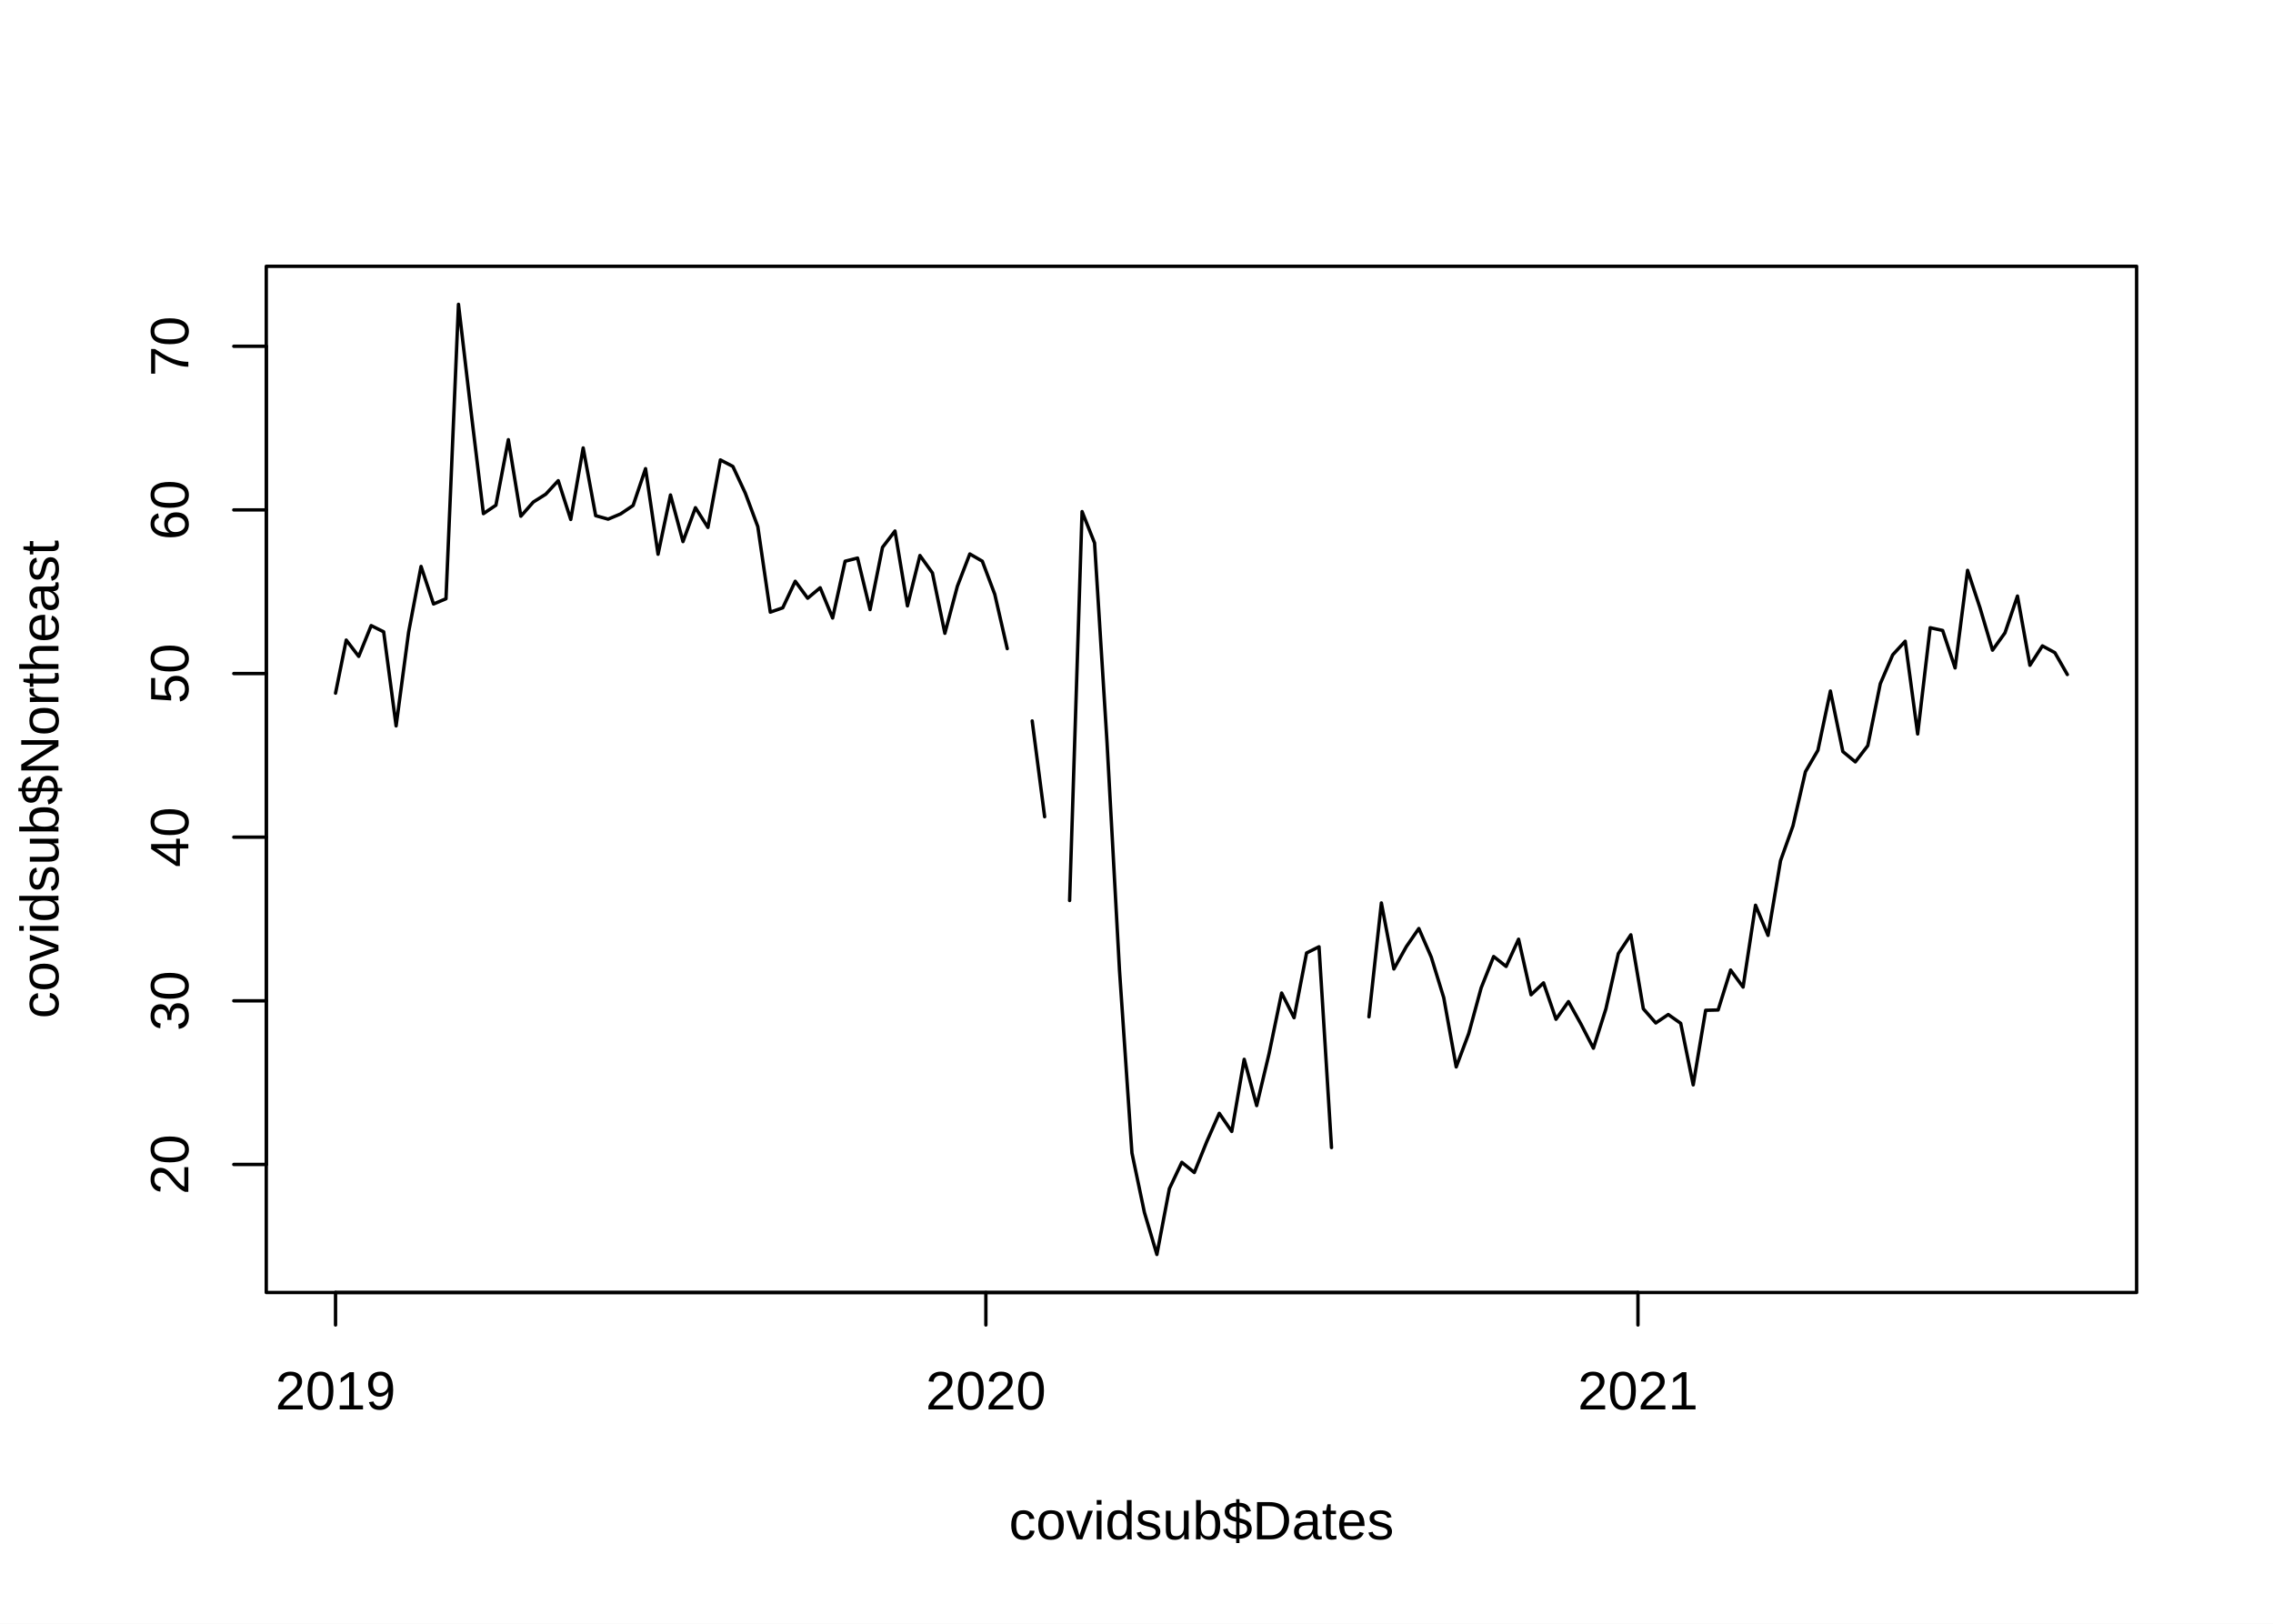
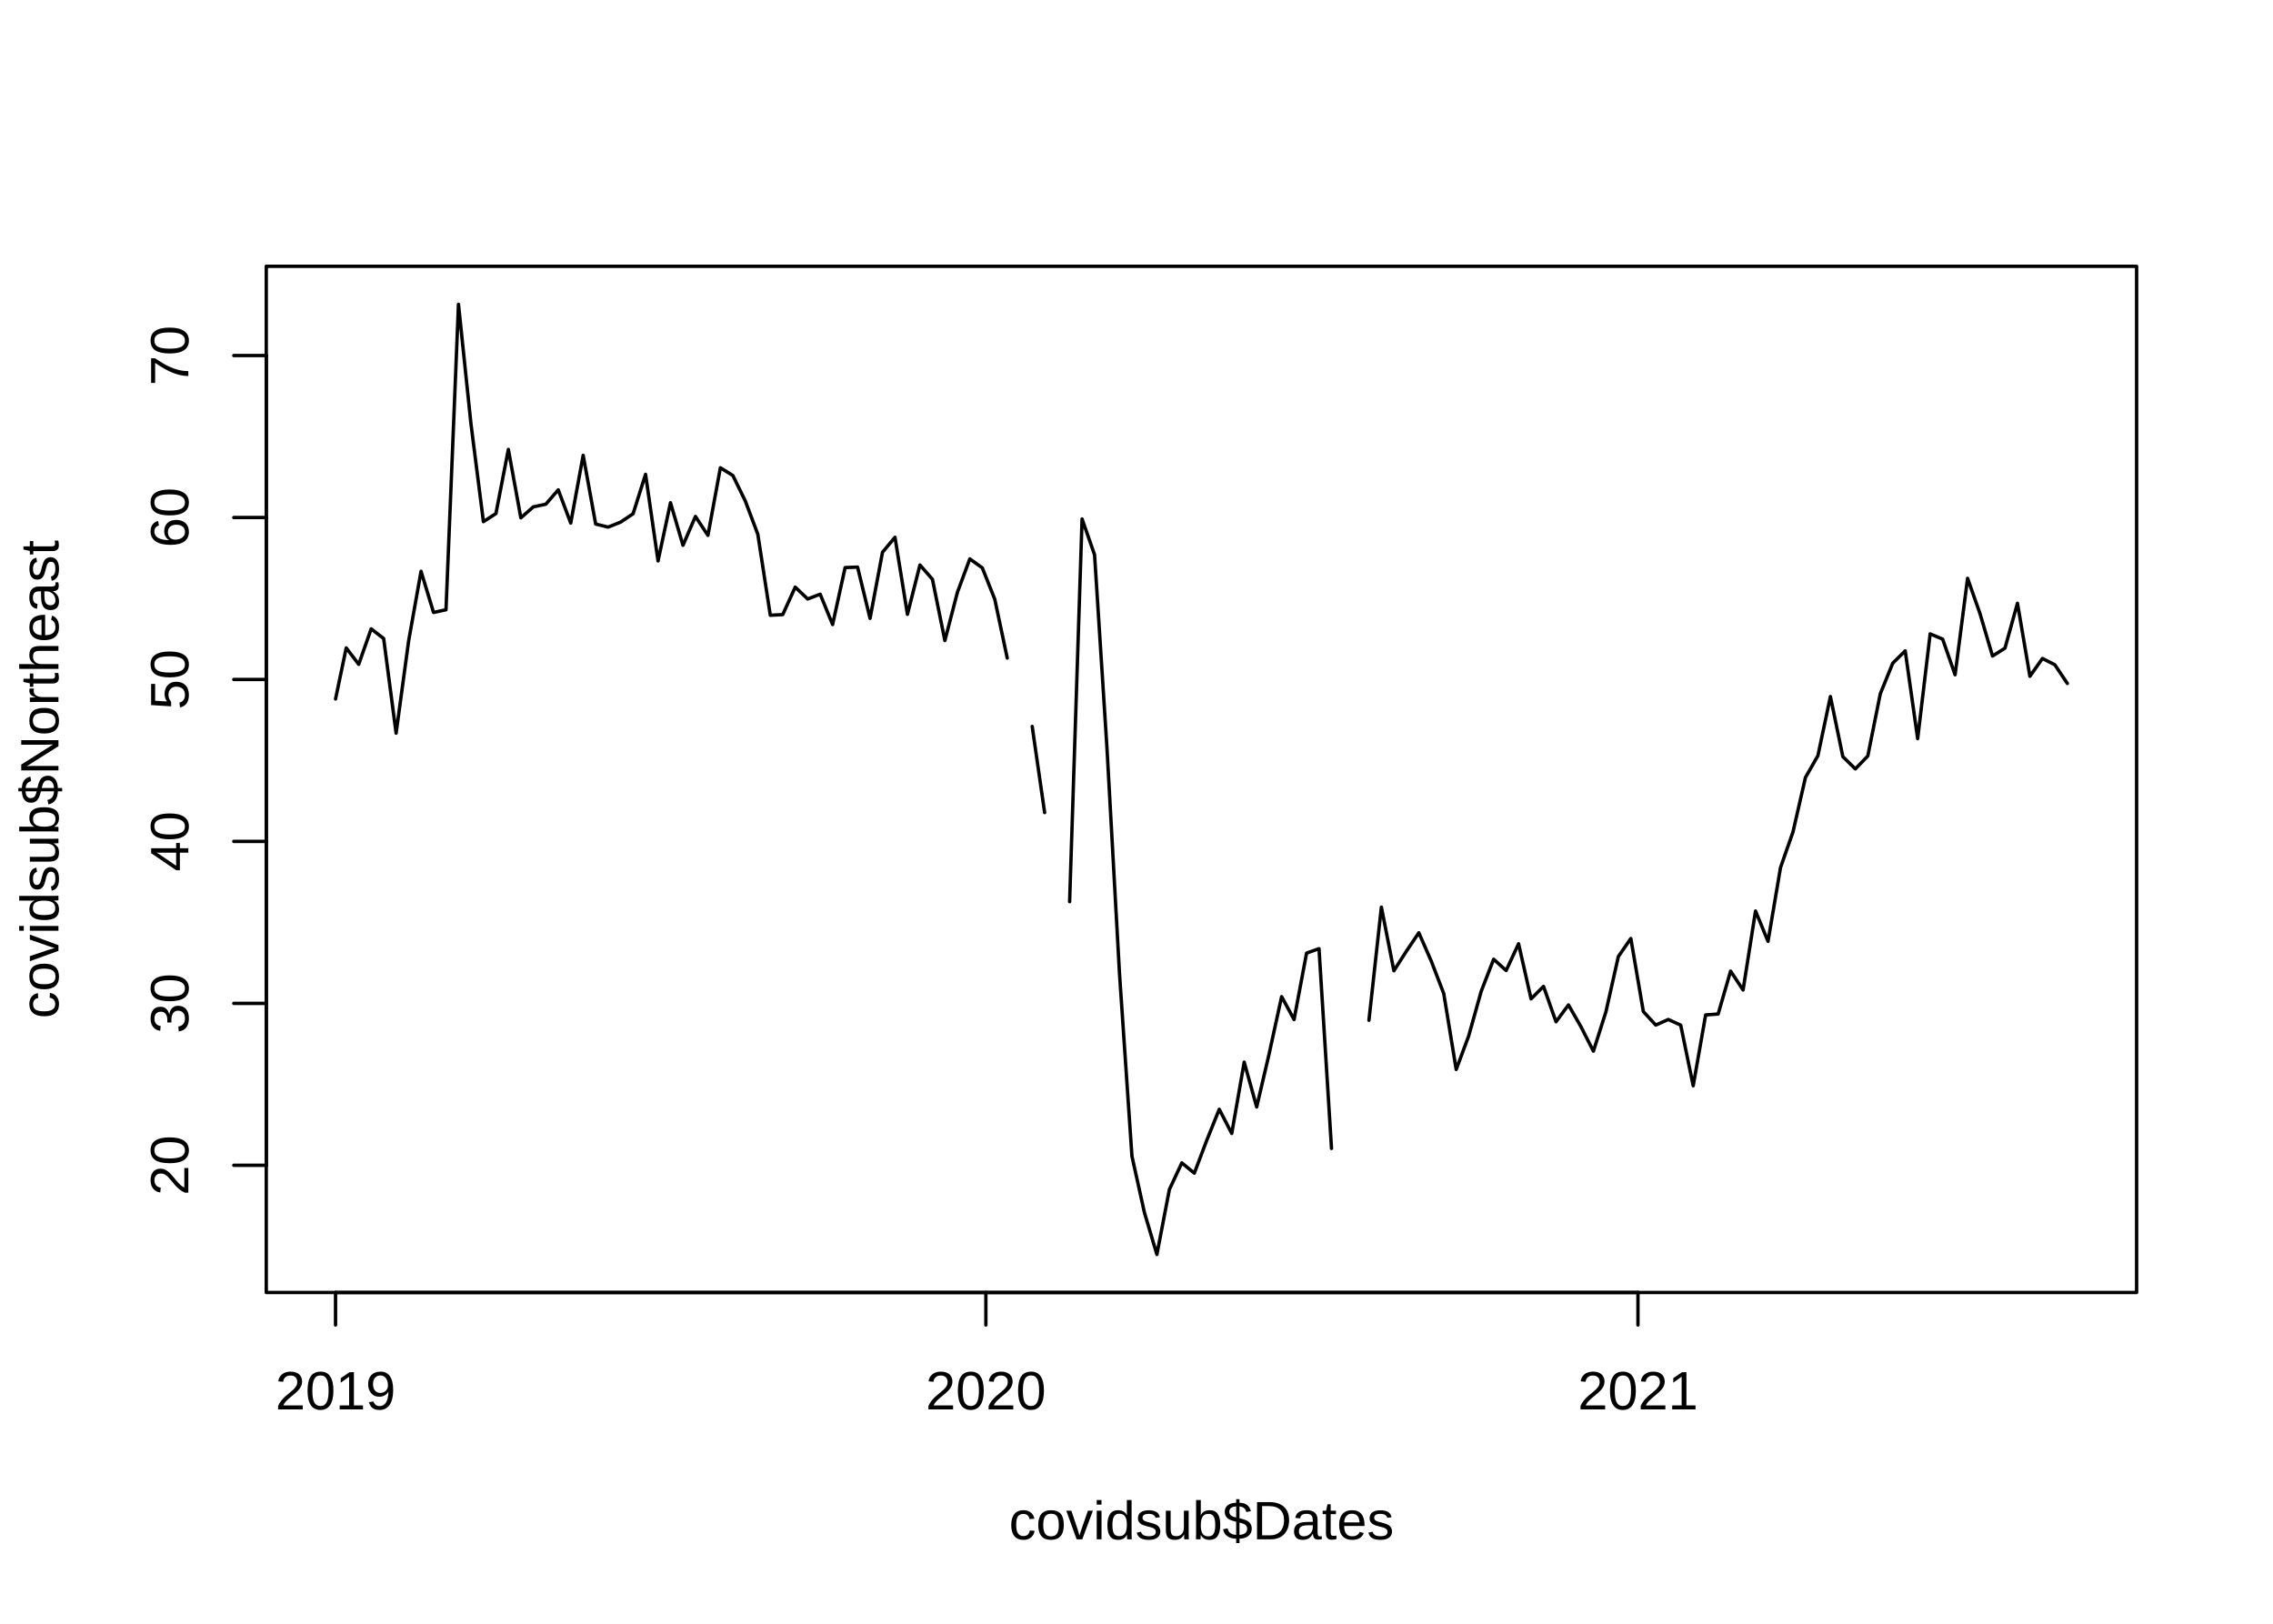
<svg xmlns="http://www.w3.org/2000/svg" viewBox="0 0 504.00 360.00">
  <defs>
    <style type="text/css">
    line, polyline, polygon, path, rect, circle {
      fill: none;
      stroke: #000000;
      stroke-linecap: round;
      stroke-linejoin: round;
      stroke-miterlimit: 10.00;
    }
  </style>
  </defs>
  <rect width="100%" height="100%" style="stroke: none; fill: #FFFFFF;" />
  <defs>
    <clipPath id="cpNTkuMDR8NDczLjc2fDI4Ni41Nnw1OS4wNA==">
      <rect x="59.04" y="59.04" width="414.72" height="227.52" />
    </clipPath>
  </defs>
-   <polyline points="74.40,153.68 76.77,141.91 79.54,145.53 82.30,138.70 85.07,140.08 87.83,160.94 90.60,140.17 93.36,125.58 96.13,133.91 98.89,132.75 101.66,67.47 104.42,91.04 107.19,113.88 109.96,112.01 112.72,97.48 115.49,114.45 118.25,111.31 121.02,109.56 123.78,106.57 126.55,115.17 129.31,99.31 132.08,114.33 134.84,115.10 137.61,113.94 140.38,112.07 143.14,103.90 145.91,122.88 148.67,109.74 151.44,120.08 154.20,112.56 156.97,116.94 159.73,101.97 162.50,103.41 165.26,109.34 168.03,116.75 170.80,135.72 173.56,134.76 176.33,128.87 179.09,132.63 181.86,130.31 184.62,137.02 187.39,124.43 190.15,123.73 192.92,135.16 195.68,121.35 198.45,117.73 201.21,134.33 203.98,123.16 206.75,127.03 209.51,140.41 212.28,129.98 215.04,122.82 217.81,124.42 220.57,131.75 223.34,143.81 " style="stroke-width: 0.75;" clip-path="url(#cpNTkuMDR8NDczLjc2fDI4Ni41Nnw1OS4wNA==)" />
-   <polyline points="228.87,159.84 231.63,181.08 " style="stroke-width: 0.75;" clip-path="url(#cpNTkuMDR8NDczLjc2fDI4Ni41Nnw1OS4wNA==)" />
-   <polyline points="237.17,199.65 239.93,113.42 242.70,120.38 245.46,164.51 248.23,215.13 250.99,255.63 253.76,268.84 256.52,278.13 259.29,263.54 262.05,257.70 264.82,259.96 267.59,253.09 270.35,246.83 273.12,250.86 275.88,234.86 278.65,245.12 281.41,233.54 284.18,220.16 286.94,225.64 289.71,211.28 292.47,209.91 295.24,254.43 " style="stroke-width: 0.75;" clip-path="url(#cpNTkuMDR8NDczLjc2fDI4Ni41Nnw1OS4wNA==)" />
-   <polyline points="303.54,225.44 306.30,200.19 309.07,214.83 311.83,209.88 314.60,205.86 317.36,212.21 320.13,221.21 322.89,236.55 325.66,229.16 328.42,219.03 331.19,212.07 333.96,214.27 336.72,208.23 339.49,220.55 342.25,217.91 345.02,225.98 347.78,222.06 350.55,227.05 353.31,232.40 356.08,223.68 358.84,211.42 361.61,207.26 364.38,223.66 367.14,226.80 369.91,224.93 372.67,226.88 375.44,240.53 378.20,223.99 380.97,223.92 383.73,215.07 386.50,218.85 389.26,200.70 392.03,207.39 394.80,190.84 397.56,183.11 400.33,171.09 403.09,166.35 405.86,153.21 408.62,166.63 411.39,168.92 414.15,165.32 416.92,151.60 419.68,145.18 422.45,142.17 425.21,162.73 427.98,139.17 430.75,139.78 433.51,148.09 436.28,126.45 439.04,134.79 441.81,144.15 444.57,140.31 447.34,132.15 450.10,147.50 452.87,143.20 455.63,144.70 458.40,149.55 " style="stroke-width: 0.75;" clip-path="url(#cpNTkuMDR8NDczLjc2fDI4Ni41Nnw1OS4wNA==)" />
+   <polyline points="74.40,154.97 76.77,143.65 79.54,147.29 82.30,139.43 85.07,141.57 87.83,162.55 90.60,142.16 93.36,126.66 96.13,135.79 98.89,135.19 101.66,67.47 104.42,93.91 107.19,115.66 109.96,113.87 112.72,99.64 115.49,114.81 118.25,112.38 121.02,111.79 123.78,108.60 126.55,115.97 129.31,100.95 132.08,116.19 134.84,116.87 137.61,115.76 140.38,113.90 143.14,105.16 145.91,124.37 148.67,111.46 151.44,120.90 154.20,114.50 156.97,118.70 159.73,103.71 162.50,105.42 165.26,111.08 168.03,118.44 170.80,136.41 173.56,136.26 176.33,130.17 179.09,132.80 181.86,131.74 184.62,138.47 187.39,125.84 190.15,125.73 192.92,137.10 195.68,122.44 198.45,119.12 201.21,136.20 203.98,125.26 206.75,128.43 209.51,142.02 212.28,131.36 215.04,123.91 217.81,125.90 220.57,132.85 223.34,145.90 " style="stroke-width: 0.75;" clip-path="url(#cpNTkuMDR8NDczLjc2fDI4Ni41Nnw1OS4wNA==)" />
+   <polyline points="228.87,161.06 231.63,180.16 " style="stroke-width: 0.75;" clip-path="url(#cpNTkuMDR8NDczLjc2fDI4Ni41Nnw1OS4wNA==)" />
+   <polyline points="237.17,199.91 239.93,115.06 242.70,122.99 245.46,165.97 248.23,215.85 250.99,256.34 253.76,268.86 256.52,278.13 259.29,263.73 262.05,257.82 264.82,260.10 267.59,252.79 270.35,245.94 273.12,251.30 275.88,235.49 278.65,245.43 281.41,233.64 284.18,220.96 286.94,226.05 289.71,211.31 292.47,210.34 295.24,254.62 " style="stroke-width: 0.75;" clip-path="url(#cpNTkuMDR8NDczLjc2fDI4Ni41Nnw1OS4wNA==)" />
+   <polyline points="303.54,226.20 306.30,201.12 309.07,215.23 311.83,210.91 314.60,206.80 317.36,213.09 320.13,220.29 322.89,237.12 325.66,229.67 328.42,219.82 331.19,212.67 333.96,215.17 336.72,209.24 339.49,221.46 342.25,218.69 345.02,226.54 347.78,222.80 350.55,227.63 353.31,233.06 356.08,224.35 358.84,212.08 361.61,208.07 364.38,224.27 367.14,227.27 369.91,226.03 372.67,227.28 375.44,240.73 378.20,225.02 380.97,224.82 383.73,215.30 386.50,219.49 389.26,201.98 392.03,208.71 394.80,192.35 397.56,184.47 400.33,172.37 403.09,167.55 405.86,154.43 408.62,167.76 411.39,170.47 414.15,167.62 416.92,153.84 419.68,147.04 422.45,144.30 425.21,163.76 427.98,140.54 430.75,141.70 433.51,149.61 436.28,128.22 439.04,136.07 441.81,145.45 444.57,143.70 447.34,133.75 450.10,149.94 452.87,145.99 455.63,147.39 458.40,151.53 " style="stroke-width: 0.75;" clip-path="url(#cpNTkuMDR8NDczLjc2fDI4Ni41Nnw1OS4wNA==)" />
  <defs>
    <clipPath id="cpMC4wMHw1MDQuMDB8MzYwLjAwfDAuMDA=">
      <rect x="0.00" y="0.00" width="504.00" height="360.00" />
    </clipPath>
  </defs>
  <line x1="74.40" y1="286.56" x2="363.19" y2="286.56" style="stroke-width: 0.75;" clip-path="url(#cpMC4wMHw1MDQuMDB8MzYwLjAwfDAuMDA=)" />
  <line x1="74.40" y1="286.56" x2="74.40" y2="293.76" style="stroke-width: 0.75;" clip-path="url(#cpMC4wMHw1MDQuMDB8MzYwLjAwfDAuMDA=)" />
  <line x1="218.60" y1="286.56" x2="218.60" y2="293.76" style="stroke-width: 0.75;" clip-path="url(#cpMC4wMHw1MDQuMDB8MzYwLjAwfDAuMDA=)" />
  <line x1="363.19" y1="286.56" x2="363.19" y2="293.76" style="stroke-width: 0.75;" clip-path="url(#cpMC4wMHw1MDQuMDB8MzYwLjAwfDAuMDA=)" />
  <g clip-path="url(#cpMC4wMHw1MDQuMDB8MzYwLjAwfDAuMDA=)">
    <text x="61.05" y="312.48" style="font-size: 12.00px; font-family: Arial;" textLength="26.70px" lengthAdjust="spacingAndGlyphs">2019</text>
  </g>
  <g clip-path="url(#cpMC4wMHw1MDQuMDB8MzYwLjAwfDAuMDA=)">
    <text x="205.25" y="312.48" style="font-size: 12.00px; font-family: Arial;" textLength="26.70px" lengthAdjust="spacingAndGlyphs">2020</text>
  </g>
  <g clip-path="url(#cpMC4wMHw1MDQuMDB8MzYwLjAwfDAuMDA=)">
    <text x="349.84" y="312.48" style="font-size: 12.00px; font-family: Arial;" textLength="26.70px" lengthAdjust="spacingAndGlyphs">2021</text>
  </g>
-   <line x1="59.04" y1="258.17" x2="59.04" y2="76.77" style="stroke-width: 0.75;" clip-path="url(#cpMC4wMHw1MDQuMDB8MzYwLjAwfDAuMDA=)" />
-   <line x1="59.04" y1="258.17" x2="51.84" y2="258.17" style="stroke-width: 0.75;" clip-path="url(#cpMC4wMHw1MDQuMDB8MzYwLjAwfDAuMDA=)" />
-   <line x1="59.04" y1="221.89" x2="51.84" y2="221.89" style="stroke-width: 0.75;" clip-path="url(#cpMC4wMHw1MDQuMDB8MzYwLjAwfDAuMDA=)" />
-   <line x1="59.04" y1="185.61" x2="51.84" y2="185.61" style="stroke-width: 0.75;" clip-path="url(#cpMC4wMHw1MDQuMDB8MzYwLjAwfDAuMDA=)" />
-   <line x1="59.04" y1="149.33" x2="51.84" y2="149.33" style="stroke-width: 0.75;" clip-path="url(#cpMC4wMHw1MDQuMDB8MzYwLjAwfDAuMDA=)" />
-   <line x1="59.04" y1="113.05" x2="51.84" y2="113.05" style="stroke-width: 0.75;" clip-path="url(#cpMC4wMHw1MDQuMDB8MzYwLjAwfDAuMDA=)" />
-   <line x1="59.04" y1="76.77" x2="51.84" y2="76.77" style="stroke-width: 0.75;" clip-path="url(#cpMC4wMHw1MDQuMDB8MzYwLjAwfDAuMDA=)" />
+   <line x1="59.04" y1="258.36" x2="59.04" y2="78.83" style="stroke-width: 0.75;" clip-path="url(#cpMC4wMHw1MDQuMDB8MzYwLjAwfDAuMDA=)" />
+   <line x1="59.04" y1="258.36" x2="51.84" y2="258.36" style="stroke-width: 0.75;" clip-path="url(#cpMC4wMHw1MDQuMDB8MzYwLjAwfDAuMDA=)" />
+   <line x1="59.04" y1="222.46" x2="51.84" y2="222.46" style="stroke-width: 0.75;" clip-path="url(#cpMC4wMHw1MDQuMDB8MzYwLjAwfDAuMDA=)" />
+   <line x1="59.04" y1="186.55" x2="51.84" y2="186.55" style="stroke-width: 0.75;" clip-path="url(#cpMC4wMHw1MDQuMDB8MzYwLjAwfDAuMDA=)" />
+   <line x1="59.04" y1="150.65" x2="51.84" y2="150.65" style="stroke-width: 0.75;" clip-path="url(#cpMC4wMHw1MDQuMDB8MzYwLjAwfDAuMDA=)" />
+   <line x1="59.04" y1="114.74" x2="51.84" y2="114.74" style="stroke-width: 0.75;" clip-path="url(#cpMC4wMHw1MDQuMDB8MzYwLjAwfDAuMDA=)" />
+   <line x1="59.04" y1="78.83" x2="51.84" y2="78.83" style="stroke-width: 0.75;" clip-path="url(#cpMC4wMHw1MDQuMDB8MzYwLjAwfDAuMDA=)" />
  <g clip-path="url(#cpMC4wMHw1MDQuMDB8MzYwLjAwfDAuMDA=)">
-     <text transform="translate(41.76,264.85) rotate(-90)" style="font-size: 12.00px; font-family: Arial;" textLength="13.35px" lengthAdjust="spacingAndGlyphs">20</text>
+     <text transform="translate(41.76,265.04) rotate(-90)" style="font-size: 12.00px; font-family: Arial;" textLength="13.35px" lengthAdjust="spacingAndGlyphs">20</text>
  </g>
  <g clip-path="url(#cpMC4wMHw1MDQuMDB8MzYwLjAwfDAuMDA=)">
-     <text transform="translate(41.76,228.57) rotate(-90)" style="font-size: 12.00px; font-family: Arial;" textLength="13.35px" lengthAdjust="spacingAndGlyphs">30</text>
+     <text transform="translate(41.76,229.13) rotate(-90)" style="font-size: 12.00px; font-family: Arial;" textLength="13.35px" lengthAdjust="spacingAndGlyphs">30</text>
  </g>
  <g clip-path="url(#cpMC4wMHw1MDQuMDB8MzYwLjAwfDAuMDA=)">
-     <text transform="translate(41.76,192.29) rotate(-90)" style="font-size: 12.00px; font-family: Arial;" textLength="13.35px" lengthAdjust="spacingAndGlyphs">40</text>
+     <text transform="translate(41.76,193.22) rotate(-90)" style="font-size: 12.00px; font-family: Arial;" textLength="13.35px" lengthAdjust="spacingAndGlyphs">40</text>
  </g>
  <g clip-path="url(#cpMC4wMHw1MDQuMDB8MzYwLjAwfDAuMDA=)">
-     <text transform="translate(41.76,156.01) rotate(-90)" style="font-size: 12.00px; font-family: Arial;" textLength="13.35px" lengthAdjust="spacingAndGlyphs">50</text>
+     <text transform="translate(41.76,157.32) rotate(-90)" style="font-size: 12.00px; font-family: Arial;" textLength="13.35px" lengthAdjust="spacingAndGlyphs">50</text>
  </g>
  <g clip-path="url(#cpMC4wMHw1MDQuMDB8MzYwLjAwfDAuMDA=)">
-     <text transform="translate(41.76,119.73) rotate(-90)" style="font-size: 12.00px; font-family: Arial;" textLength="13.35px" lengthAdjust="spacingAndGlyphs">60</text>
+     <text transform="translate(41.76,121.41) rotate(-90)" style="font-size: 12.00px; font-family: Arial;" textLength="13.35px" lengthAdjust="spacingAndGlyphs">60</text>
  </g>
  <g clip-path="url(#cpMC4wMHw1MDQuMDB8MzYwLjAwfDAuMDA=)">
-     <text transform="translate(41.76,83.45) rotate(-90)" style="font-size: 12.00px; font-family: Arial;" textLength="13.35px" lengthAdjust="spacingAndGlyphs">70</text>
+     <text transform="translate(41.76,85.51) rotate(-90)" style="font-size: 12.00px; font-family: Arial;" textLength="13.35px" lengthAdjust="spacingAndGlyphs">70</text>
  </g>
  <polyline points="59.04,286.56 473.76,286.56 473.76,59.04 59.04,59.04 59.04,286.56 " style="stroke-width: 0.75;" clip-path="url(#cpMC4wMHw1MDQuMDB8MzYwLjAwfDAuMDA=)" />
  <g clip-path="url(#cpMC4wMHw1MDQuMDB8MzYwLjAwfDAuMDA=)">
    <text x="223.71" y="341.28" style="font-size: 12.00px; font-family: Arial;" textLength="85.38px" lengthAdjust="spacingAndGlyphs">covidsub$Dates</text>
  </g>
  <g clip-path="url(#cpMC4wMHw1MDQuMDB8MzYwLjAwfDAuMDA=)">
    <text transform="translate(12.96,225.83) rotate(-90)" style="font-size: 12.00px; font-family: Arial;" textLength="106.06px" lengthAdjust="spacingAndGlyphs">covidsub$Northeast</text>
  </g>
</svg>
